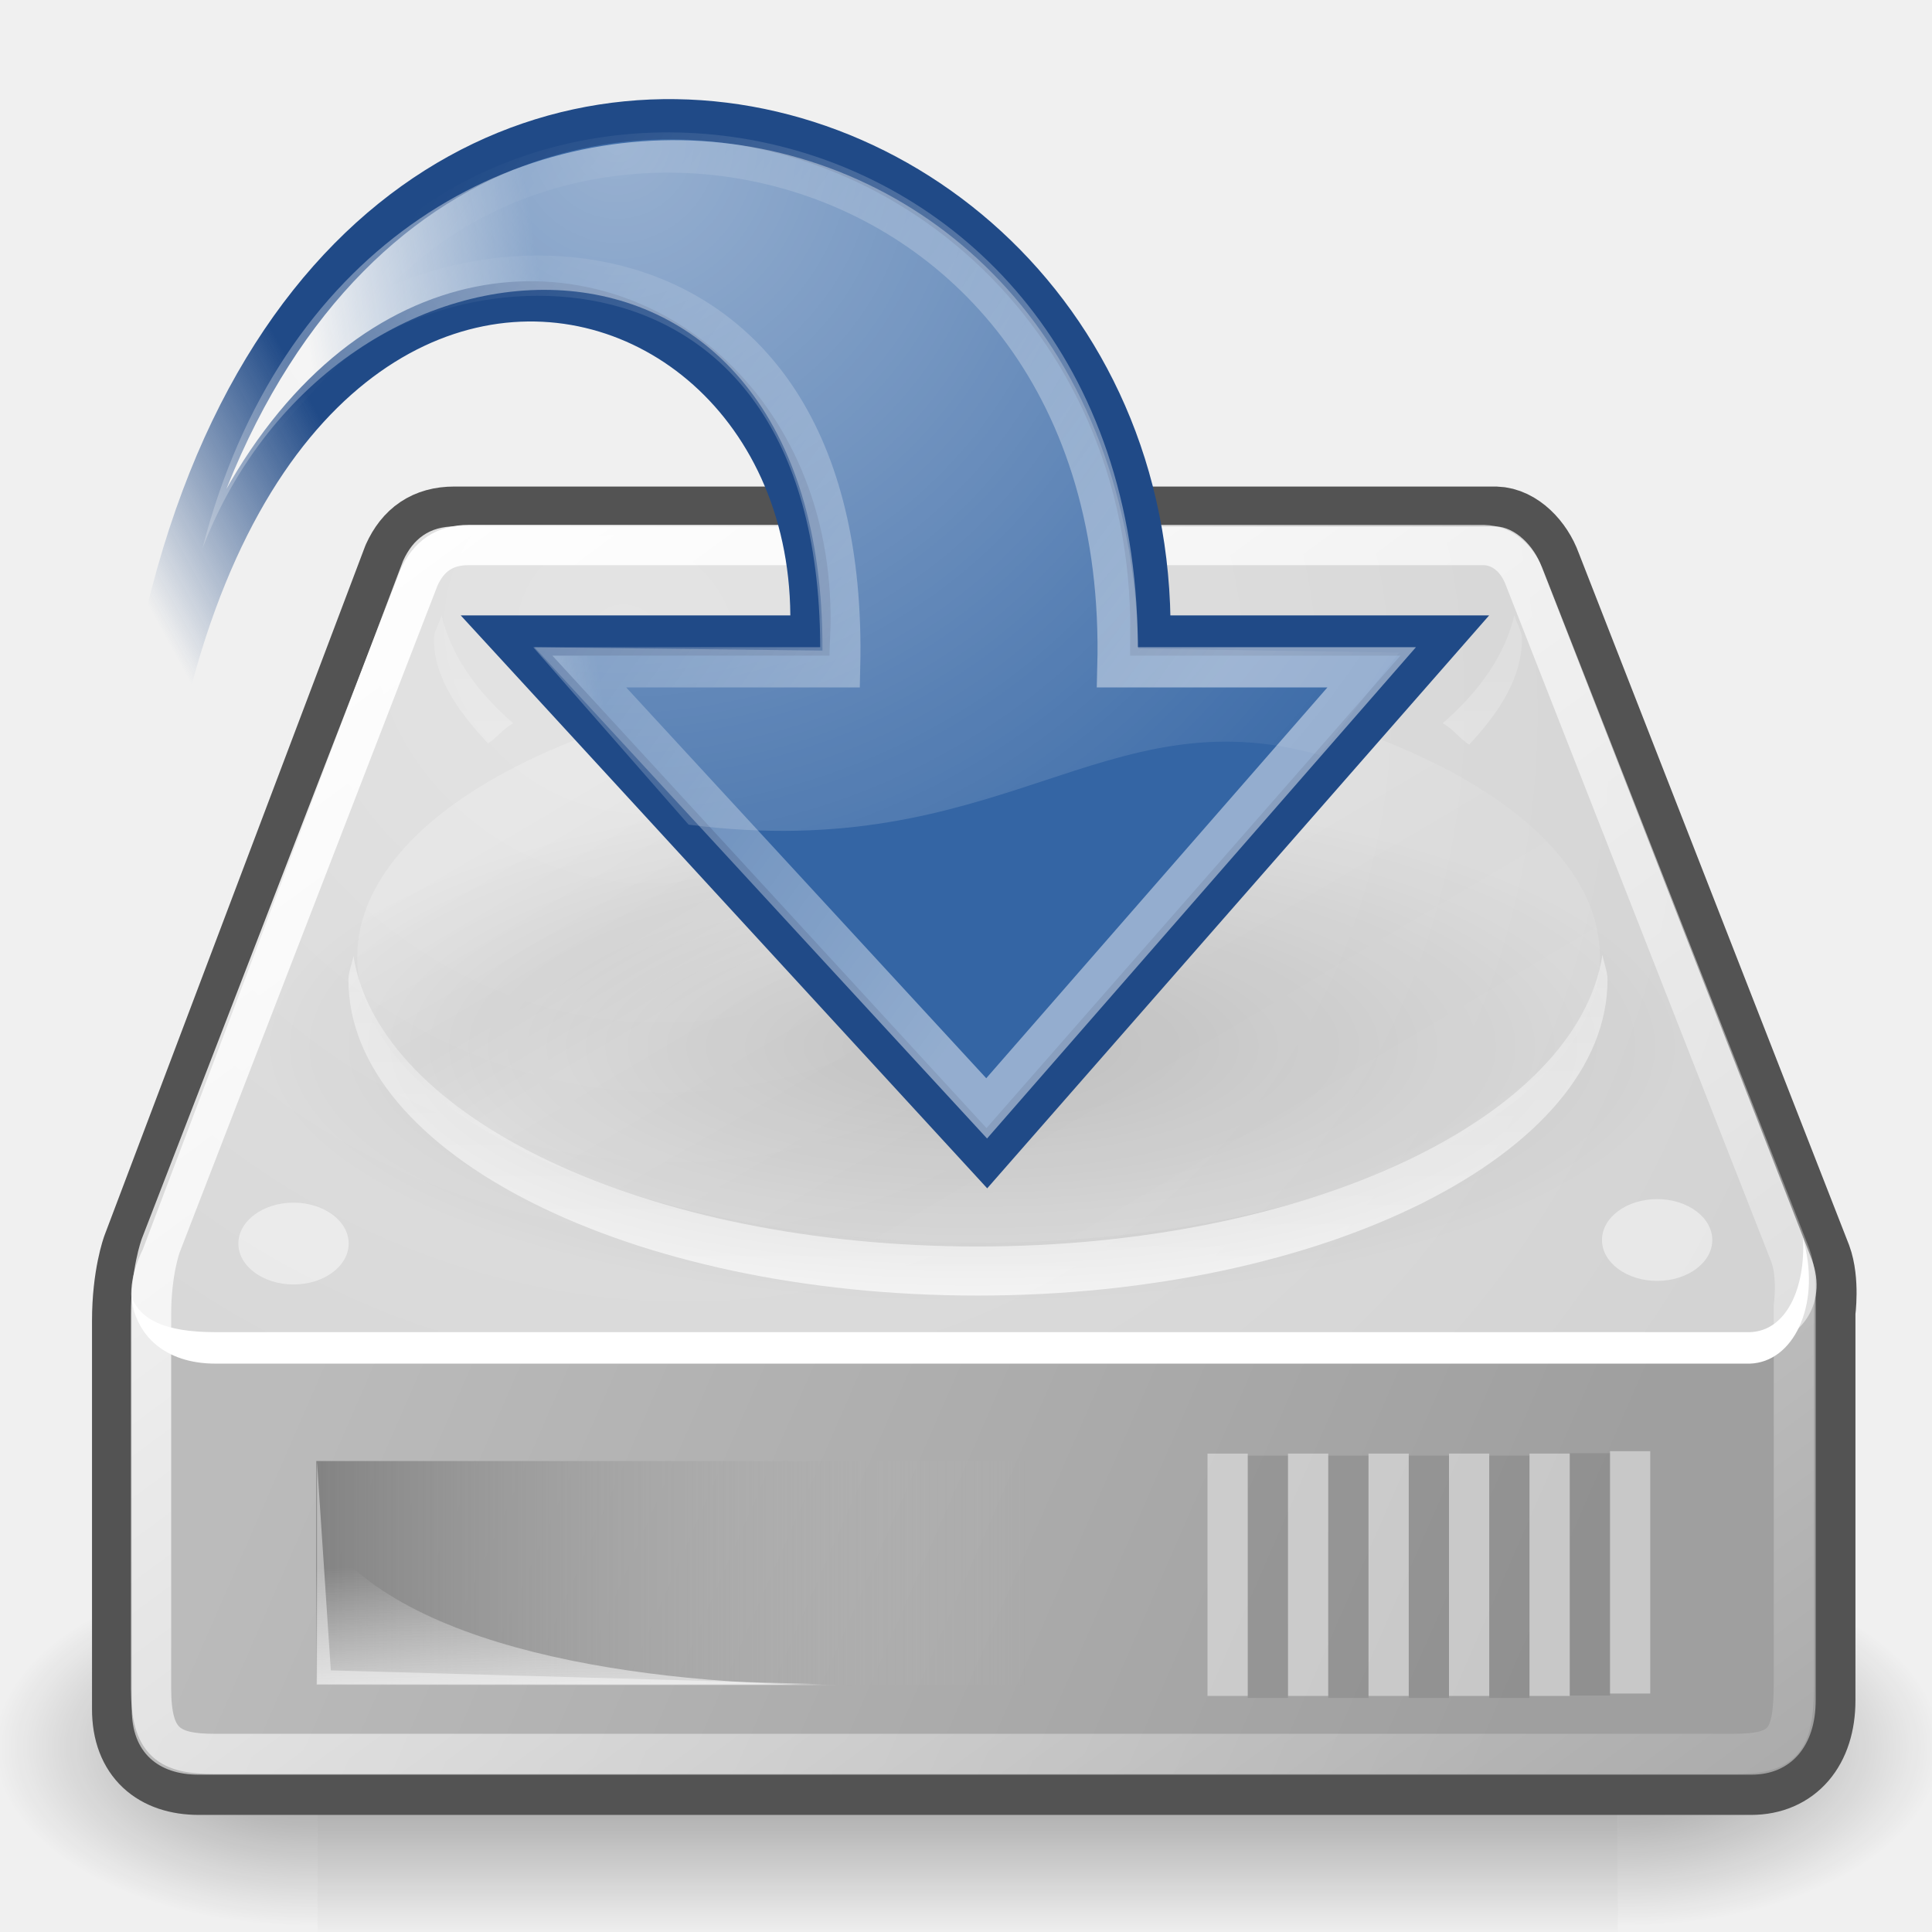
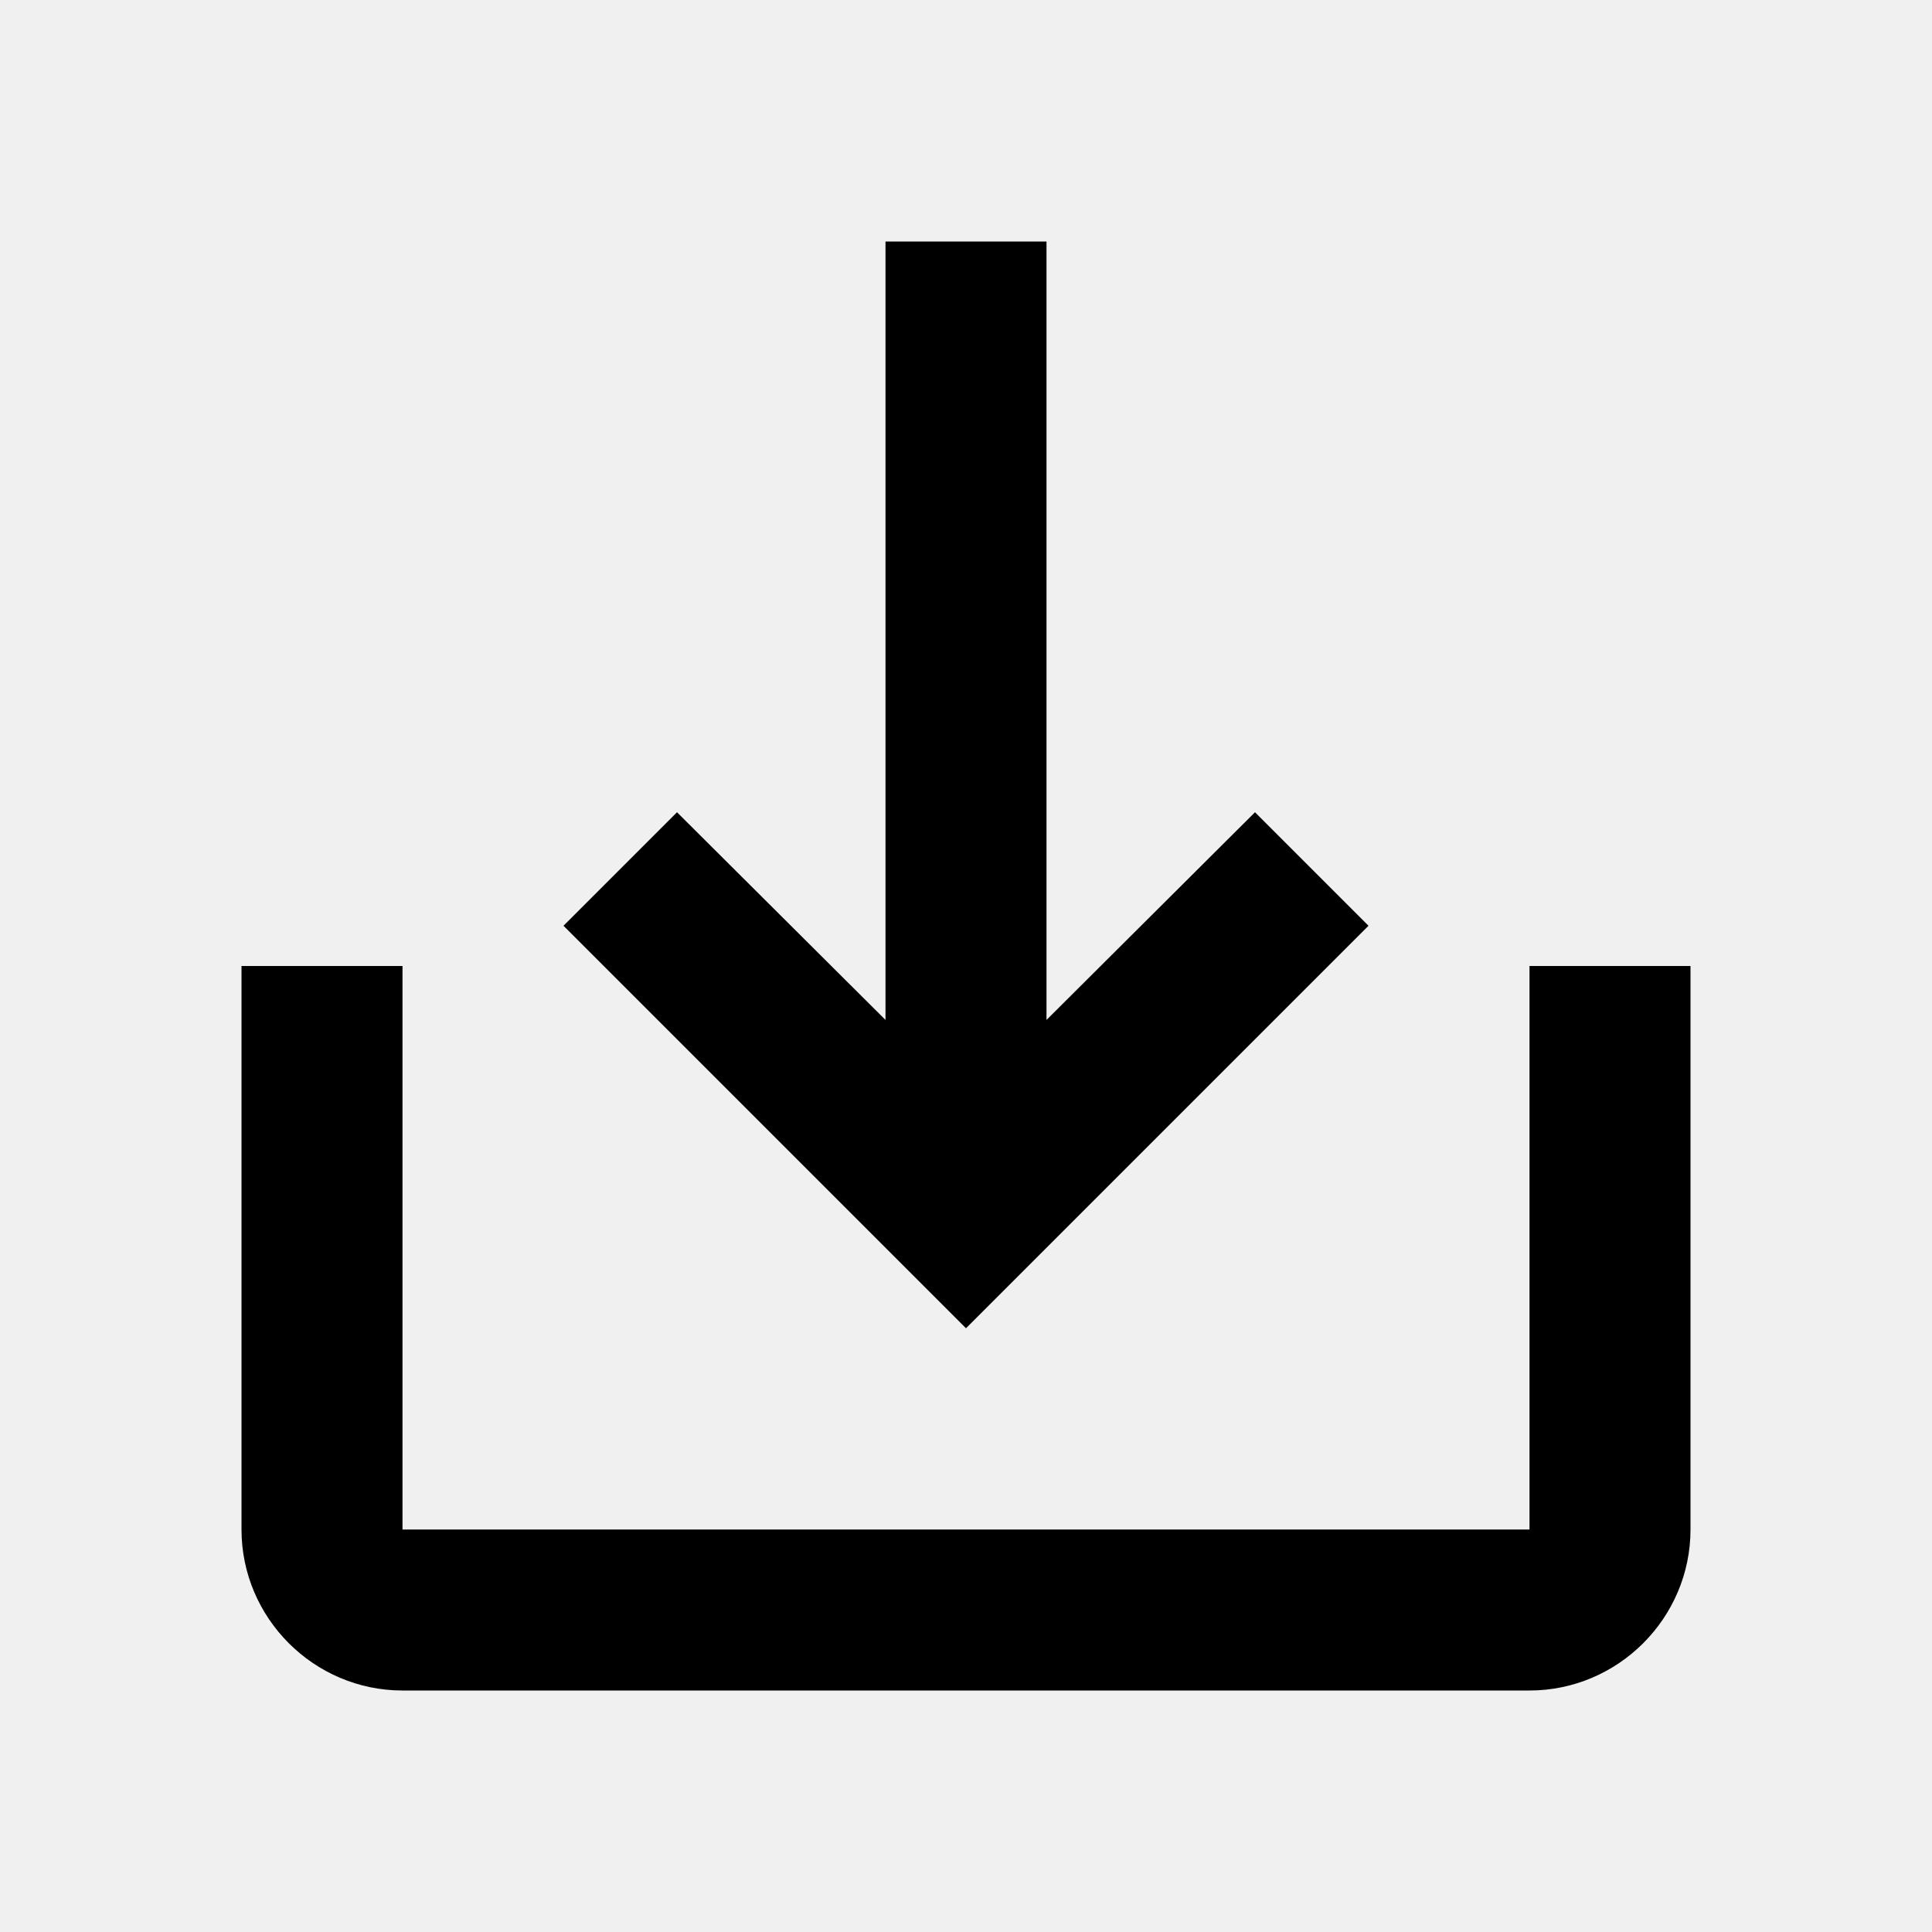
- <svg xmlns="http://www.w3.org/2000/svg" xmlns:xlink="http://www.w3.org/1999/xlink" id="svg2913" height="48px" width="48px" viewBox="0 0 48 48">
-   <defs id="defs3">
-     <radialGradient xlink:href="#linearGradient5060" id="radialGradient5031" gradientUnits="userSpaceOnUse" gradientTransform="matrix(-2.774389,0,0,1.969706,112.7623,-872.8854)" cx="605.714" cy="486.648" fx="605.714" fy="486.648" r="117.143" />
-     <linearGradient id="linearGradient5060">
-       <stop style="stop-color:black;stop-opacity:1;" offset="0" id="stop5062" />
-       <stop style="stop-color:black;stop-opacity:0;" offset="1" id="stop5064" />
-     </linearGradient>
-     <radialGradient xlink:href="#linearGradient5060" id="radialGradient5029" gradientUnits="userSpaceOnUse" gradientTransform="matrix(2.774389,0,0,1.969706,-1891.633,-872.8854)" cx="605.714" cy="486.648" fx="605.714" fy="486.648" r="117.143" />
-     <linearGradient id="linearGradient5048">
-       <stop style="stop-color:black;stop-opacity:0;" offset="0" id="stop5050" />
-       <stop id="stop5056" offset="0.5" style="stop-color:black;stop-opacity:1;" />
-       <stop style="stop-color:black;stop-opacity:0;" offset="1" id="stop5052" />
-     </linearGradient>
-     <linearGradient xlink:href="#linearGradient5048" id="linearGradient5027" gradientUnits="userSpaceOnUse" gradientTransform="matrix(2.774389,0,0,1.969706,-1892.179,-872.8854)" x1="302.857" y1="366.648" x2="302.857" y2="609.505" />
-     <linearGradient id="linearGradient6925">
-       <stop style="stop-color:#204a87;stop-opacity:1;" offset="0" id="stop6927" />
-       <stop style="stop-color:#204a87;stop-opacity:0;" offset="1" id="stop6929" />
-     </linearGradient>
-     <linearGradient id="linearGradient6901">
-       <stop style="stop-color:#3465a4;stop-opacity:1;" offset="0" id="stop6903" />
-       <stop style="stop-color:#3465a4;stop-opacity:0;" offset="1" id="stop6905" />
-     </linearGradient>
-     <linearGradient id="linearGradient4991">
-       <stop style="stop-color:#ffffff;stop-opacity:1;" offset="0" id="stop4993" />
-       <stop style="stop-color:#ffffff;stop-opacity:0;" offset="1" id="stop4995" />
-     </linearGradient>
-     <radialGradient xlink:href="#linearGradient4991" id="radialGradient4997" cx="23.447" cy="6.458" fx="23.447" fy="6.458" r="19.062" gradientTransform="matrix(-1.314471,-1.006312e-2,-1.022964e-2,1.336221,46.22108,-4.909887)" gradientUnits="userSpaceOnUse" />
-     <linearGradient id="linearGradient2187">
-       <stop id="stop2189" offset="0" style="stop-color:#ffffff;stop-opacity:1;" />
-       <stop id="stop2191" offset="1" style="stop-color:#ffffff;stop-opacity:0;" />
-     </linearGradient>
-     <linearGradient xlink:href="#linearGradient2187" id="linearGradient1764" gradientUnits="userSpaceOnUse" gradientTransform="matrix(0.914114,1.412791e-16,-1.412791e-16,0.914114,-3.868698,-2.706902)" x1="33.06" y1="27.394" x2="12.624" y2="12.584" />
-     <linearGradient id="linearGradient8662">
-       <stop style="stop-color:#000000;stop-opacity:1;" offset="0" id="stop8664" />
-       <stop style="stop-color:#000000;stop-opacity:0;" offset="1" id="stop8666" />
-     </linearGradient>
-     <radialGradient xlink:href="#linearGradient8662" id="radialGradient8668" cx="24.837" cy="36.421" fx="24.837" fy="36.421" r="15.645" gradientTransform="matrix(1,-7.816467e-32,-1.132409e-32,0.536723,-5.897962e-14,16.87306)" gradientUnits="userSpaceOnUse" />
-     <linearGradient id="linearGradient2555">
-       <stop id="stop2557" offset="0" style="stop-color:#ffffff;stop-opacity:1;" />
-       <stop style="stop-color:#e6e6e6;stop-opacity:1;" offset="0.5" id="stop2561" />
-       <stop id="stop2563" offset="0.75" style="stop-color:#ffffff;stop-opacity:1;" />
-       <stop style="stop-color:#e1e1e1;stop-opacity:1;" offset="0.842" id="stop2565" />
-       <stop id="stop2559" offset="1" style="stop-color:#ffffff;stop-opacity:1;" />
-     </linearGradient>
-     <linearGradient id="linearGradient4274">
-       <stop style="stop-color:#ffffff;stop-opacity:0.255;" offset="0" id="stop4276" />
-       <stop style="stop-color:#ffffff;stop-opacity:1;" offset="1" id="stop4278" />
-     </linearGradient>
-     <linearGradient id="linearGradient4264">
-       <stop id="stop4266" offset="0" style="stop-color:#000000;stop-opacity:1;" />
-       <stop id="stop4268" offset="1" style="stop-color:#000000;stop-opacity:0;" />
-     </linearGradient>
-     <linearGradient id="linearGradient4254">
-       <stop id="stop4256" offset="0" style="stop-color:#ffffff;stop-opacity:1;" />
-       <stop id="stop4258" offset="1" style="stop-color:#ffffff;stop-opacity:0;" />
-     </linearGradient>
-     <linearGradient id="linearGradient4244">
-       <stop id="stop4246" offset="0" style="stop-color:#e4e4e4;stop-opacity:1;" />
-       <stop id="stop4248" offset="1" style="stop-color:#d3d3d3;stop-opacity:1;" />
-     </linearGradient>
-     <linearGradient id="linearGradient4236">
-       <stop id="stop4238" offset="0" style="stop-color:#eeeeee;stop-opacity:1;" />
-       <stop id="stop4240" offset="1" style="stop-color:#eeeeee;stop-opacity:0;" />
-     </linearGradient>
-     <linearGradient id="linearGradient4228">
-       <stop id="stop4230" offset="0" style="stop-color:#bbbbbb;stop-opacity:1;" />
-       <stop id="stop4232" offset="1" style="stop-color:#9f9f9f;stop-opacity:1;" />
-     </linearGradient>
-     <linearGradient id="linearGradient4184">
-       <stop id="stop4186" offset="0" style="stop-color:#838383;stop-opacity:1;" />
-       <stop id="stop4188" offset="1" style="stop-color:#bbbbbb;stop-opacity:0;" />
-     </linearGradient>
-     <linearGradient gradientTransform="translate(0.795493,3.79918)" y2="35.281" x2="24.688" y1="35.281" x1="7.062" gradientUnits="userSpaceOnUse" id="linearGradient4209" xlink:href="#linearGradient4184" />
-     <linearGradient gradientUnits="userSpaceOnUse" y2="40.944" x2="36.183" y1="28.481" x1="7.605" id="linearGradient4234" xlink:href="#linearGradient4228" gradientTransform="translate(0,5.125)" />
-     <linearGradient gradientUnits="userSpaceOnUse" y2="33.759" x2="12.222" y1="37.206" x1="12.277" id="linearGradient4242" xlink:href="#linearGradient4236" gradientTransform="translate(0,5.125)" />
-     <radialGradient gradientUnits="userSpaceOnUse" gradientTransform="matrix(1.286242,0.781698,-0.710782,1.169552,-2.354348,0.24814)" r="20.936" fy="2.959" fx="15.571" cy="2.959" cx="15.571" id="radialGradient4250" xlink:href="#linearGradient4244" />
-     <linearGradient gradientUnits="userSpaceOnUse" y2="47.621" x2="44.096" y1="4.433" x1="12.378" id="linearGradient4260" xlink:href="#linearGradient4254" gradientTransform="translate(0,5.125)" />
-     <radialGradient gradientUnits="userSpaceOnUse" gradientTransform="matrix(1,0,0,0.651032,-2.885063e-16,9.455693)" r="23.555" fy="27.096" fx="23.202" cy="27.096" cx="23.202" id="radialGradient4270" xlink:href="#linearGradient4264" />
-     <linearGradient gradientUnits="userSpaceOnUse" y2="26.357" x2="23.688" y1="11.319" x1="23.688" id="linearGradient4272" xlink:href="#linearGradient4274" gradientTransform="translate(0,5.125)" />
-     <linearGradient xlink:href="#linearGradient2555" id="linearGradient2553" x1="33.431" y1="31.965" x2="21.748" y2="11.781" gradientUnits="userSpaceOnUse" />
-     <linearGradient xlink:href="#linearGradient6901" id="linearGradient6907" x1="14.752" y1="15.868" x2="8.895" y2="16.743" gradientUnits="userSpaceOnUse" />
-     <linearGradient xlink:href="#linearGradient6925" id="linearGradient6931" x1="12.25" y1="18.25" x2="7" y2="21.118" gradientUnits="userSpaceOnUse" />
-   </defs>
-   <g id="layer2">
-     <g style="display:inline" id="g5022" transform="matrix(2.411405e-2,0,0,1.929202e-2,45.48953,41.75228)">
-       <rect y="-150.697" x="-1559.252" height="478.357" width="1339.633" id="rect4173" style="opacity:0.402;color:black;fill:url(#linearGradient5027);fill-opacity:1;fill-rule:nonzero;stroke:none;stroke-width:1;stroke-linecap:round;stroke-linejoin:miter;marker:none;marker-start:none;marker-mid:none;marker-end:none;stroke-miterlimit:4;stroke-dasharray:none;stroke-dashoffset:0;stroke-opacity:1;visibility:visible;display:inline;overflow:visible" />
-       <path id="path5058" d="M -219.619,-150.68 C -219.619,-150.68 -219.619,327.65 -219.619,327.65 C -76.745,328.551 125.781,220.481 125.781,88.454 C 125.781,-43.572 -33.655,-150.68 -219.619,-150.68 z " style="opacity:0.402;color:black;fill:url(#radialGradient5029);fill-opacity:1;fill-rule:nonzero;stroke:none;stroke-width:1;stroke-linecap:round;stroke-linejoin:miter;marker:none;marker-start:none;marker-mid:none;marker-end:none;stroke-miterlimit:4;stroke-dasharray:none;stroke-dashoffset:0;stroke-opacity:1;visibility:visible;display:inline;overflow:visible" />
-       <path style="opacity:0.402;color:black;fill:url(#radialGradient5031);fill-opacity:1;fill-rule:nonzero;stroke:none;stroke-width:1;stroke-linecap:round;stroke-linejoin:miter;marker:none;marker-start:none;marker-mid:none;marker-end:none;stroke-miterlimit:4;stroke-dasharray:none;stroke-dashoffset:0;stroke-opacity:1;visibility:visible;display:inline;overflow:visible" d="M -1559.252,-150.68 C -1559.252,-150.68 -1559.252,327.65 -1559.252,327.65 C -1702.127,328.551 -1904.652,220.481 -1904.652,88.454 C -1904.652,-43.572 -1745.216,-150.68 -1559.252,-150.68 z " id="path5018" />
-     </g>
-     <path id="path4196" d="M 11.286,13.088 C 10.661,13.088 10.254,13.378 10.004,13.931 C 10.004,13.931 3.536,31.035 3.536,31.035 C 3.536,31.035 3.286,31.706 3.286,32.816 C 3.286,32.816 3.286,42.466 3.286,42.466 C 3.286,43.549 3.943,44.091 4.942,44.091 L 43.504,44.091 C 44.489,44.091 45.098,43.373 45.098,42.247 L 45.098,32.597 C 45.098,32.597 45.204,31.827 45.004,31.285 L 38.286,14.088 C 38.101,13.576 37.649,13.1 37.161,13.088 L 11.286,13.088 z " style="fill:none;fill-opacity:1;fill-rule:evenodd;stroke:#535353;stroke-width:2;stroke-linecap:round;stroke-linejoin:round;stroke-miterlimit:4;stroke-dasharray:none;stroke-opacity:1" />
-     <path id="path4170" d="M 3.274,32.122 L 4.038,31.43 L 41.648,31.492 L 45.11,31.809 L 45.11,42.248 C 45.11,43.373 44.503,44.091 43.518,44.091 L 4.935,44.091 C 3.937,44.091 3.274,43.549 3.274,42.467 L 3.274,32.122 z " style="fill:url(#linearGradient4234);fill-opacity:1;fill-rule:evenodd;stroke:none;stroke-width:1.02px;stroke-linecap:butt;stroke-linejoin:miter;stroke-opacity:1" />
-     <path id="path3093" d="M 3.549,31.039 C 2.835,32.504 3.548,33.432 4.585,33.432 C 4.585,33.432 43.585,33.432 43.585,33.432 C 44.704,33.408 45.43,32.42 45.013,31.289 L 38.299,14.079 C 38.115,13.567 37.644,13.091 37.156,13.079 L 11.299,13.079 C 10.674,13.079 10.263,13.382 10.013,13.936 C 10.013,13.936 3.549,31.039 3.549,31.039 z " style="fill:url(#radialGradient4250);fill-opacity:1;fill-rule:evenodd;stroke:none;stroke-width:1px;stroke-linecap:butt;stroke-linejoin:miter;stroke-opacity:1" />
-     <rect y="36.299" x="7.858" height="5.562" width="17.625" id="rect4174" style="opacity:1;color:#000000;fill:url(#linearGradient4209);fill-opacity:1;fill-rule:evenodd;stroke:none;stroke-width:2.409;stroke-linecap:round;stroke-linejoin:round;marker:none;marker-start:none;marker-mid:none;marker-end:none;stroke-miterlimit:4;stroke-dasharray:none;stroke-dashoffset:0;stroke-opacity:1;visibility:visible;display:inline;overflow:visible" />
-     <path id="path4194" d="M 7.858,41.862 C 7.858,41.862 7.858,37.85 7.858,37.85 C 9.694,41.029 16.154,41.862 20.795,41.862 C 20.795,41.862 7.858,41.862 7.858,41.862 z " style="opacity:0.811;fill:url(#linearGradient4242);fill-opacity:1;fill-rule:evenodd;stroke:none;stroke-width:1px;stroke-linecap:butt;stroke-linejoin:miter;stroke-opacity:1" />
-     <path id="path4201" d="M 44.796,30.754 C 44.86,32.004 44.382,33.07 43.474,33.097 C 43.474,33.097 5.355,33.097 5.355,33.097 C 4.066,33.097 3.488,32.772 3.271,32.229 C 3.363,33.174 4.097,33.879 5.355,33.879 C 5.355,33.879 43.474,33.879 43.474,33.879 C 44.55,33.846 45.227,32.455 44.826,30.884 L 44.796,30.754 z " style="fill:#ffffff;fill-opacity:1;fill-rule:evenodd;stroke:none;stroke-width:1px;stroke-linecap:butt;stroke-linejoin:miter;stroke-opacity:1" />
-     <path id="path4211" d="M 10.969,15.281 C 10.923,15.482 10.781,15.668 10.781,15.875 C 10.781,16.824 11.372,17.664 12.125,18.469 C 12.365,18.315 12.49,18.114 12.75,17.969 C 11.81,17.153 11.197,16.252 10.969,15.281 z M 37.625,15.281 C 37.396,16.251 36.783,17.154 35.844,17.969 C 36.118,18.122 36.248,18.337 36.5,18.5 C 37.257,17.693 37.812,16.827 37.812,15.875 C 37.812,15.668 37.671,15.482 37.625,15.281 z M 39.812,23.719 C 39.199,27.759 32.514,30.969 24.281,30.969 C 16.069,30.969 9.421,27.776 8.781,23.75 C 8.749,23.947 8.656,24.142 8.656,24.344 C 8.656,28.662 15.645,32.188 24.281,32.188 C 32.917,32.188 39.937,28.662 39.938,24.344 C 39.938,24.131 39.848,23.926 39.812,23.719 z " style="opacity:0.691;color:#000000;fill:url(#linearGradient4272);fill-opacity:1;fill-rule:evenodd;stroke:none;stroke-width:2;stroke-linecap:round;stroke-linejoin:round;marker:none;marker-start:none;marker-mid:none;marker-end:none;stroke-miterlimit:4;stroke-dasharray:none;stroke-dashoffset:0;stroke-opacity:1;visibility:visible;display:inline;overflow:visible" />
-     <path transform="translate(8.838843e-2,5.30178)" d="M 8.574 25.594 A 1.37 1.016 0 1 1  5.834,25.594 A 1.37 1.016 0 1 1  8.574 25.594 z" id="path4224" style="opacity:1;color:#000000;fill:#ffffff;fill-opacity:0.458;fill-rule:evenodd;stroke:none;stroke-width:2;stroke-linecap:round;stroke-linejoin:round;marker:none;marker-start:none;marker-mid:none;marker-end:none;stroke-miterlimit:4;stroke-dasharray:none;stroke-dashoffset:0;stroke-opacity:1;visibility:visible;display:inline;overflow:visible" />
-     <path style="opacity:1;color:#000000;fill:#ffffff;fill-opacity:0.458;fill-rule:evenodd;stroke:none;stroke-width:2;stroke-linecap:round;stroke-linejoin:round;marker:none;marker-start:none;marker-mid:none;marker-end:none;stroke-miterlimit:4;stroke-dasharray:none;stroke-dashoffset:0;stroke-opacity:1;visibility:visible;display:inline;overflow:visible" id="path4226" d="M 8.574 25.594 A 1.37 1.016 0 1 1  5.834,25.594 A 1.37 1.016 0 1 1  8.574 25.594 z" transform="translate(33.96705,5.21339)" />
-     <path style="fill:none;fill-opacity:1;fill-rule:evenodd;stroke:url(#linearGradient4260);stroke-width:1;stroke-linecap:round;stroke-linejoin:round;stroke-miterlimit:4;stroke-dasharray:none;stroke-opacity:1" d="M 11.643,13.541 C 11.041,13.541 10.65,13.82 10.409,14.353 C 10.409,14.353 3.994,30.944 3.994,30.944 C 3.994,30.944 3.753,31.59 3.753,32.659 C 3.753,32.659 3.753,41.949 3.753,41.949 C 3.753,43.303 4.197,43.576 5.348,43.576 L 43.035,43.576 C 44.358,43.576 44.569,43.259 44.569,41.738 L 44.569,32.448 C 44.569,32.448 44.671,31.706 44.479,31.184 L 37.886,14.378 C 37.708,13.886 37.335,13.552 36.865,13.541 L 11.643,13.541 z " id="path4252" />
-     <path style="fill:none;fill-opacity:0.75;fill-rule:evenodd;stroke:#ffffff;stroke-width:1px;stroke-linecap:square;stroke-linejoin:miter;stroke-opacity:0.424" d="M 40.5,36.554 L 40.5,41.575" id="path4282" />
-     <path id="path4284" d="M 38.5,36.614 L 38.5,41.635" style="fill:none;fill-opacity:0.75;fill-rule:evenodd;stroke:#ffffff;stroke-width:1px;stroke-linecap:square;stroke-linejoin:miter;stroke-opacity:0.424" />
-     <path style="fill:none;fill-opacity:0.75;fill-rule:evenodd;stroke:#ffffff;stroke-width:1px;stroke-linecap:square;stroke-linejoin:miter;stroke-opacity:0.424" d="M 36.5,36.614 L 36.5,41.635" id="path4286" />
-     <path id="path4288" d="M 34.5,36.614 L 34.5,41.635" style="fill:none;fill-opacity:0.75;fill-rule:evenodd;stroke:#ffffff;stroke-width:1px;stroke-linecap:square;stroke-linejoin:miter;stroke-opacity:0.424" />
-     <path style="fill:none;fill-opacity:0.75;fill-rule:evenodd;stroke:#ffffff;stroke-width:1px;stroke-linecap:square;stroke-linejoin:miter;stroke-opacity:0.424" d="M 32.5,36.614 L 32.5,41.635" id="path4290" />
-     <path id="path4292" d="M 30.5,36.614 L 30.5,41.635" style="fill:none;fill-opacity:0.75;fill-rule:evenodd;stroke:#ffffff;stroke-width:1px;stroke-linecap:square;stroke-linejoin:miter;stroke-opacity:0.424" />
-     <path id="path4294" d="M 39.5,36.604 L 39.5,41.625" style="opacity:0.097;fill:none;fill-opacity:0.75;fill-rule:evenodd;stroke:#000000;stroke-width:1px;stroke-linecap:square;stroke-linejoin:miter;stroke-opacity:1" />
-     <path style="opacity:0.097;fill:none;fill-opacity:0.75;fill-rule:evenodd;stroke:#000000;stroke-width:1px;stroke-linecap:square;stroke-linejoin:miter;stroke-opacity:1" d="M 37.5,36.664 L 37.5,41.685" id="path4296" />
-     <path id="path4298" d="M 35.5,36.664 L 35.5,41.685" style="opacity:0.097;fill:none;fill-opacity:0.75;fill-rule:evenodd;stroke:#000000;stroke-width:1px;stroke-linecap:square;stroke-linejoin:miter;stroke-opacity:1" />
-     <path style="opacity:0.097;fill:none;fill-opacity:0.75;fill-rule:evenodd;stroke:#000000;stroke-width:1px;stroke-linecap:square;stroke-linejoin:miter;stroke-opacity:1" d="M 33.5,36.664 L 33.5,41.685" id="path4300" />
-     <path id="path4302" d="M 31.5,36.664 L 31.5,41.685" style="opacity:0.097;fill:none;fill-opacity:0.75;fill-rule:evenodd;stroke:#000000;stroke-width:1px;stroke-linecap:square;stroke-linejoin:miter;stroke-opacity:1" />
-     <path id="path4572" d="M 7.875,36.312 L 7.875,41.844 L 20.438,41.844 L 8.219,41.5 L 7.875,36.312 z " style="opacity:0.44;fill:#ffffff;fill-opacity:1;fill-rule:evenodd;stroke:none;stroke-width:1px;stroke-linecap:butt;stroke-linejoin:miter;stroke-opacity:1" />
-     <path style="opacity:0.206;color:#000000;fill:url(#linearGradient2553);fill-opacity:1;fill-rule:evenodd;stroke:none;stroke-width:0.934;stroke-linecap:square;stroke-linejoin:round;marker:none;marker-start:none;marker-mid:none;marker-end:none;stroke-miterlimit:4;stroke-dasharray:none;stroke-dashoffset:0;stroke-opacity:0.424;visibility:visible;display:inline;overflow:visible" id="path2545" d="M 39.875 19.562 A 14.875 6.688 0 1 1  10.125,19.562 A 14.875 6.688 0 1 1  39.875 19.562 z" transform="matrix(1.037815,0,0,1.060747,-1.632878,3.03037)" />
-   </g>
-   <g id="layer1">
-     <path transform="matrix(1.13019,1.178179e-16,7.918544e-17,-0.759601,-3.909725,53.66554)" d="M 40.482 36.421 A 15.645 8.397 0 1 1  9.192,36.421 A 15.645 8.397 0 1 1  40.482 36.421 z" id="path8660" style="opacity:0.141;color:#000000;fill:url(#radialGradient8668);fill-opacity:1;fill-rule:evenodd;stroke:none;stroke-width:1;stroke-linecap:butt;stroke-linejoin:miter;marker:none;marker-start:none;marker-mid:none;marker-end:none;stroke-miterlimit:10;stroke-dasharray:none;stroke-dashoffset:0;stroke-opacity:1;visibility:visible;display:inline;overflow:visible" />
-     <path style="opacity:1;color:#000000;fill:url(#linearGradient6907);fill-opacity:1.0;fill-rule:nonzero;stroke:url(#linearGradient6931);stroke-width:1;stroke-linecap:butt;stroke-linejoin:miter;marker:none;marker-start:none;marker-mid:none;marker-end:none;stroke-miterlimit:4;stroke-dasharray:none;stroke-dashoffset:0;stroke-opacity:1;visibility:visible;display:block;overflow:visible" d="M 3.203,25.835 C 2.173,-5.385 28.742,-0.451 28.582,15.789 L 35.895,15.789 L 24.518,28.775 L 12.585,15.789 C 12.585,15.789 20.127,15.789 20.127,15.789 C 20.584,4.819 3.409,1.61 3.203,25.835 z " id="path1432" />
-     <path id="path2177" d="M 7.664,9.104 C 12.406,-0.04 28.122,2.718 27.762,16.579 L 34.079,16.579 C 34.079,16.579 24.513,27.537 24.513,27.537 L 14.417,16.579 C 14.417,16.579 20.873,16.579 20.873,16.579 C 21.145,5.004 10.922,5.535 7.664,9.104 z " style="opacity:0.472;color:#000000;fill:none;fill-opacity:1;fill-rule:nonzero;stroke:url(#linearGradient1764);stroke-width:1;stroke-linecap:butt;stroke-linejoin:miter;marker:none;marker-start:none;marker-mid:none;marker-end:none;stroke-miterlimit:10;stroke-dasharray:none;stroke-dashoffset:0;stroke-opacity:1;visibility:visible;display:block;overflow:visible" />
-     <path style="opacity:0.494;color:#000000;fill:url(#radialGradient4997);fill-opacity:1;fill-rule:nonzero;stroke:none;stroke-width:1;stroke-linecap:butt;stroke-linejoin:miter;marker:none;marker-start:none;marker-mid:none;marker-end:none;stroke-miterlimit:10;stroke-dasharray:none;stroke-dashoffset:0;stroke-opacity:1;visibility:visible;display:inline;overflow:visible" d="M 34.767,16.212 L 32.783,18.757 C 27.373,17.241 24.897,21.487 17.109,20.489 L 13.248,16.08 L 20.434,16.163 C 20.483,4.316 8.344,4.999 5.029,13.628 C 8.837,-1.261 27.893,0.806 28.283,16.114 L 34.767,16.212 z " id="path4989" />
-   </g>
+ <svg xmlns="http://www.w3.org/2000/svg" width="24" height="24" viewBox="0 0 24 24">
+   <path d="M19 12v7H5v-7H3v7c0 1.1.9 2 2 2h14c1.1 0 2-.9 2-2v-7h-2zm-6 .67l2.59-2.58L17 11.5l-5 5-5-5 1.41-1.41L11 12.67V3h2z" />
+   <path fill="none" d="M0 0h24v24H0z" />
</svg>
